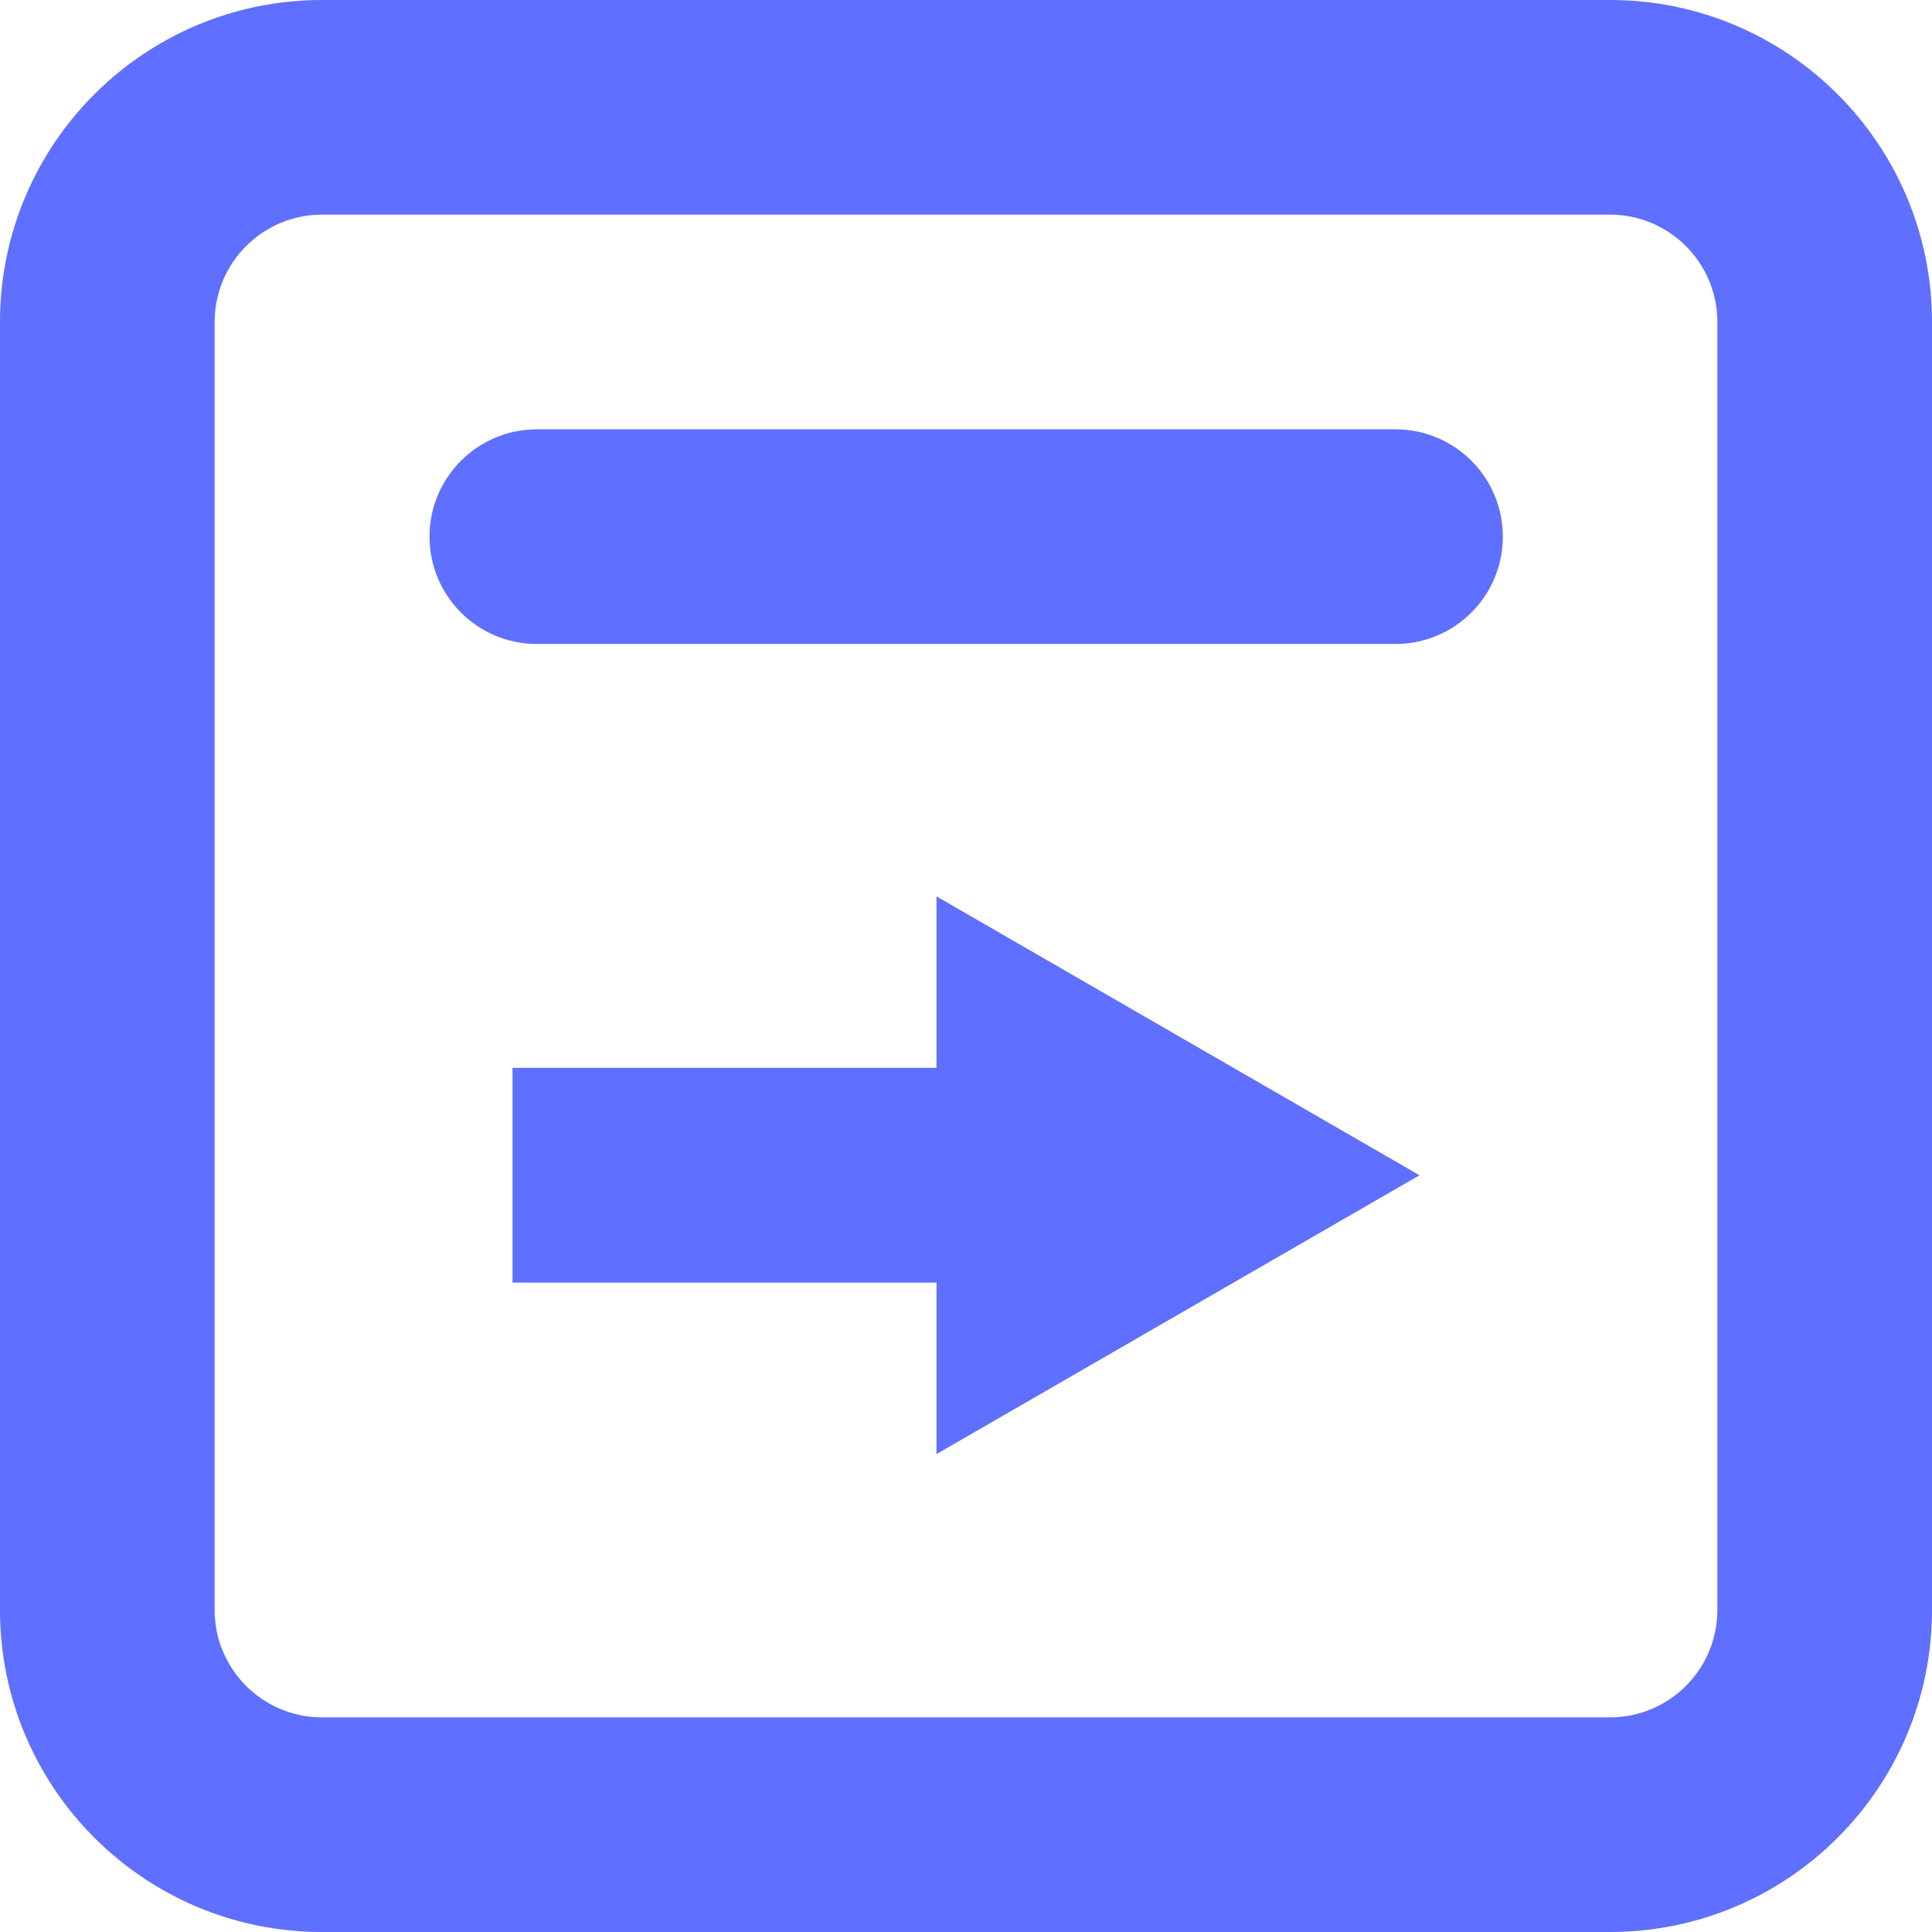
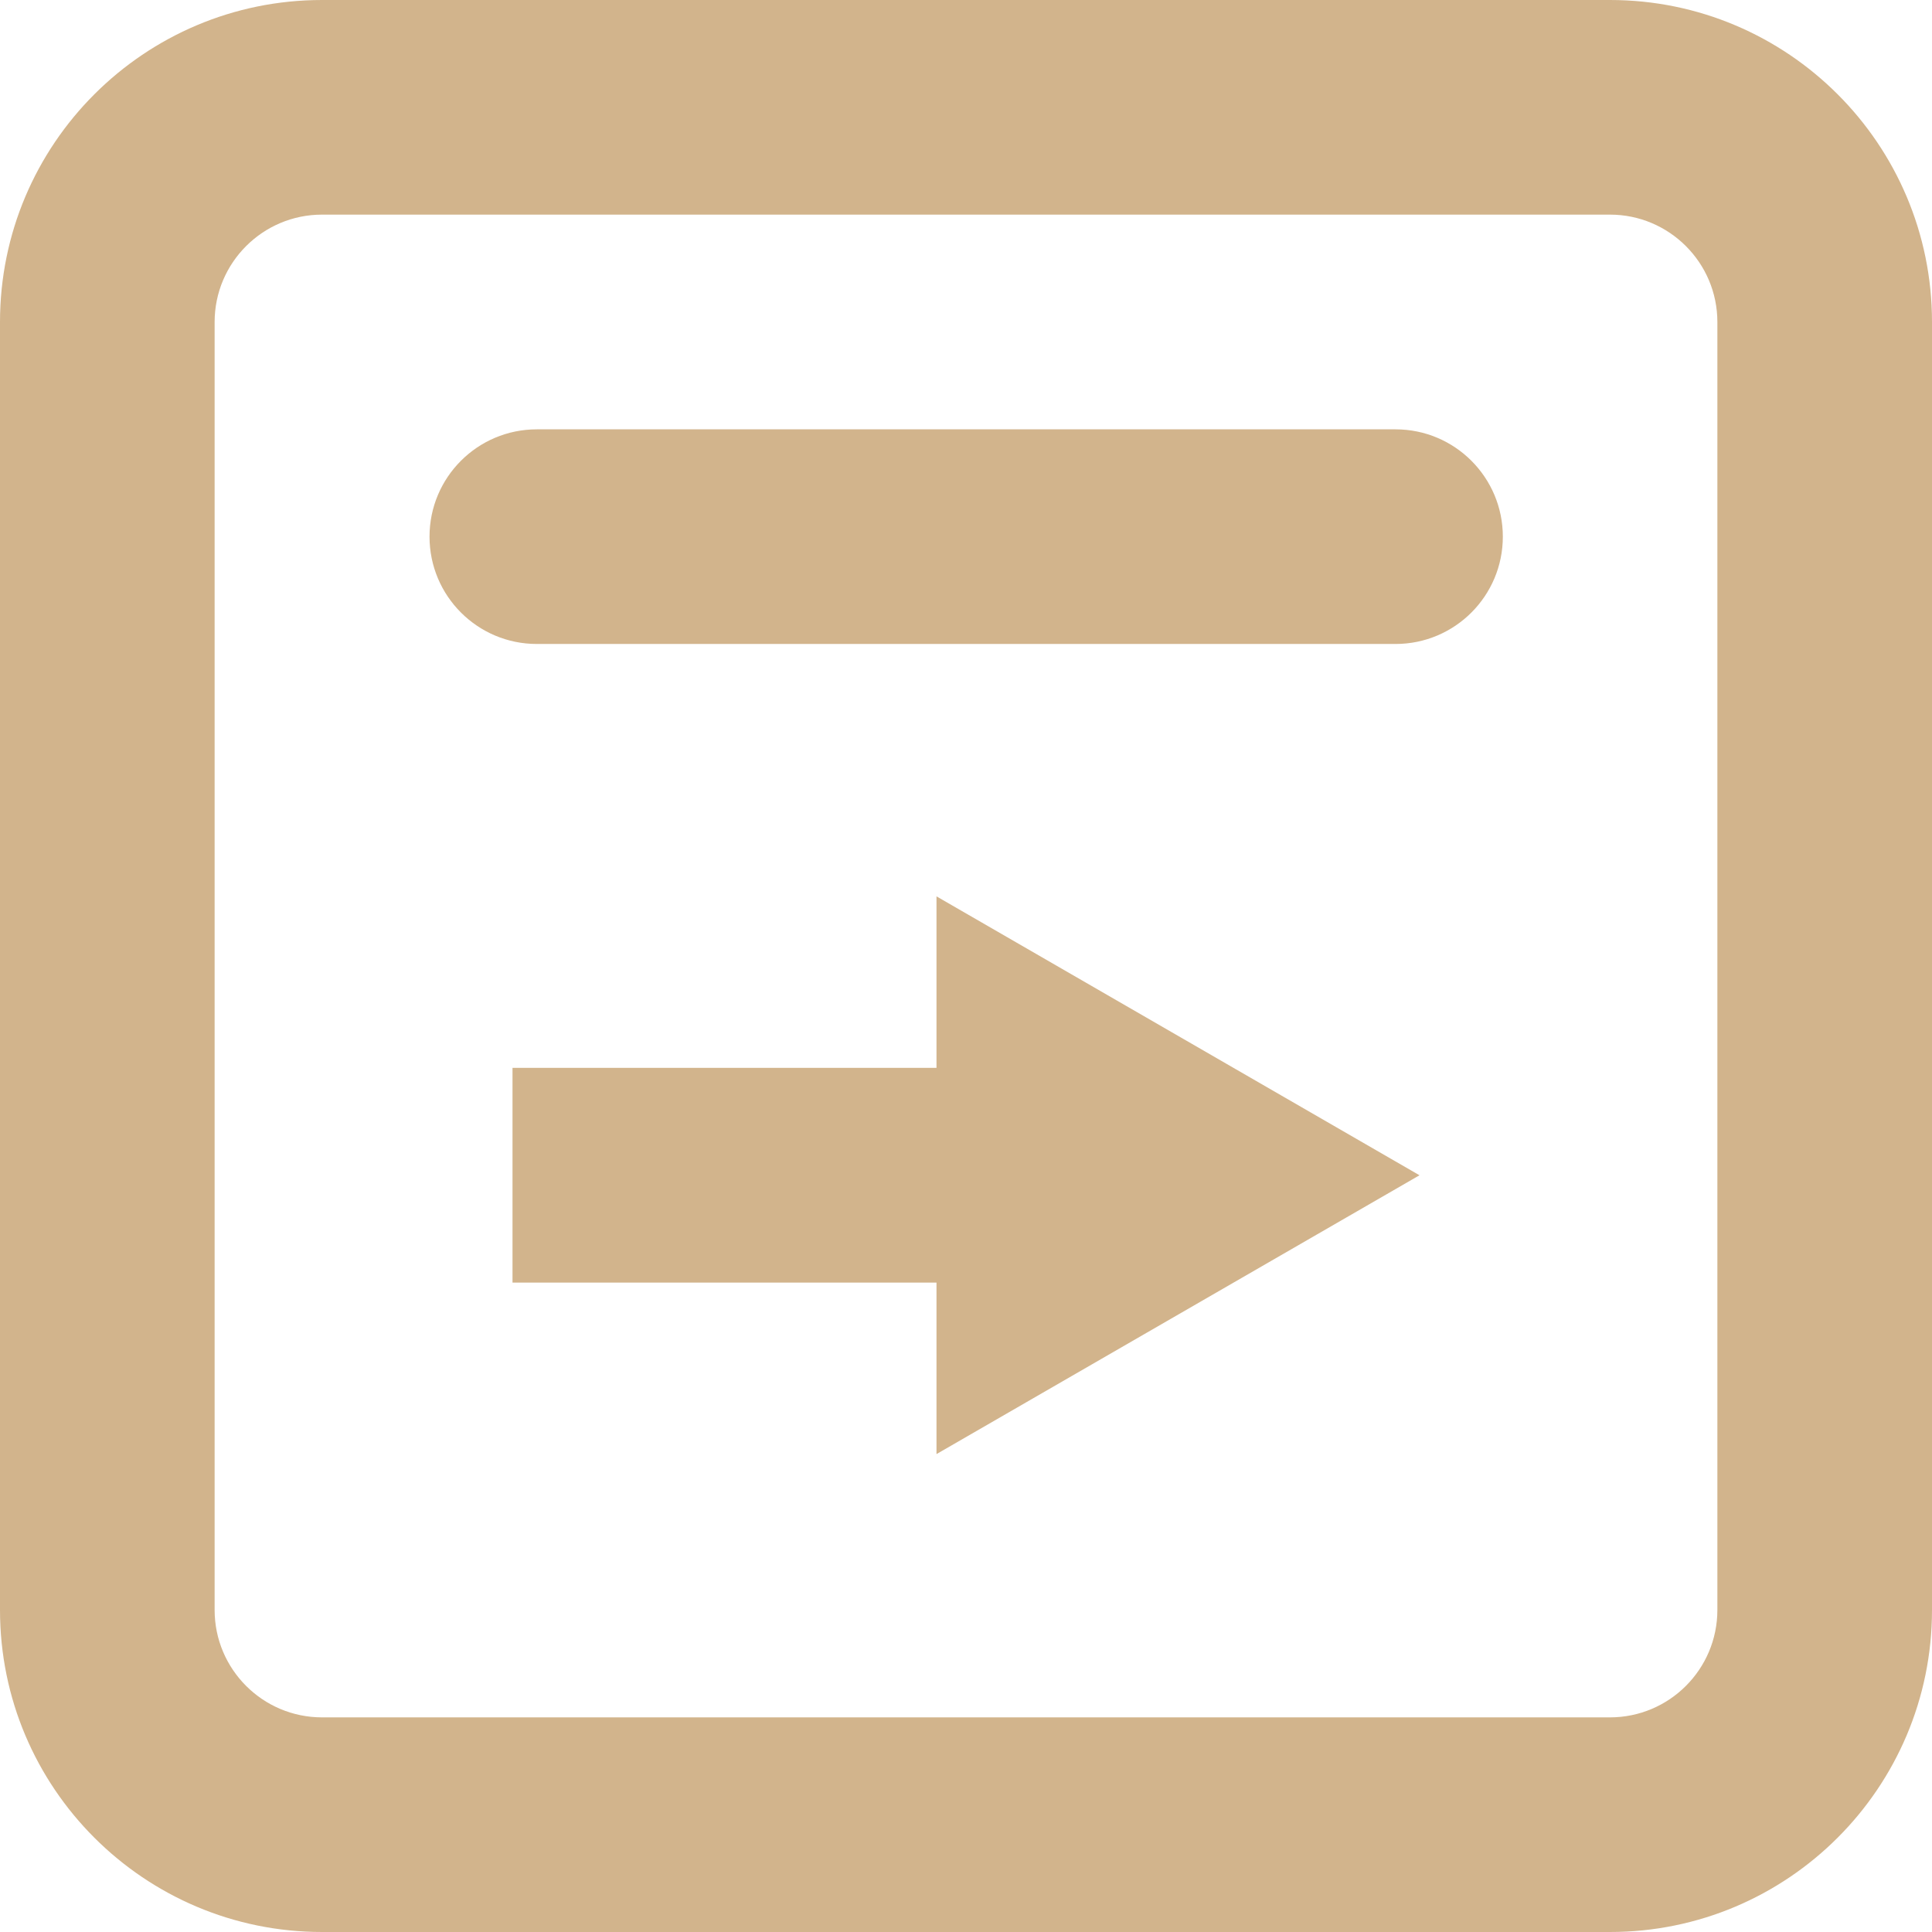
<svg xmlns="http://www.w3.org/2000/svg" width="22" height="22" viewBox="0 0 22 22" fill="none">
-   <path d="M10.664 16.558L16.164 13.383L10.664 10.207V12.16H5.836V14.605H10.664V16.558Z" fill="#5F6FFF" />
-   <path d="M6.113 4.889C5.438 4.889 4.891 5.436 4.891 6.111C4.891 6.786 5.438 7.333 6.113 7.333H15.891C16.566 7.333 17.113 6.786 17.113 6.111C17.113 5.436 16.566 4.889 15.891 4.889H6.113Z" fill="#5F6FFF" />
-   <path fill-rule="evenodd" clip-rule="evenodd" d="M3.667 0C1.642 0 0 1.642 0 3.667V18.333C0 20.358 1.642 22 3.667 22H18.333C20.358 22 22 20.358 22 18.333V3.667C22 1.642 20.358 0 18.333 0H3.667ZM18.333 2.444H3.667C2.992 2.444 2.444 2.992 2.444 3.667V18.333C2.444 19.008 2.992 19.556 3.667 19.556H18.333C19.008 19.556 19.556 19.008 19.556 18.333V3.667C19.556 2.992 19.008 2.444 18.333 2.444Z" fill="#5F6FFF" />
+   <path d="M10.664 16.558L16.164 13.383L10.664 10.207V12.16H5.836V14.605H10.664V16.558Z" fill="#d2b48c" />
+   <path d="M6.113 4.889C5.438 4.889 4.891 5.436 4.891 6.111C4.891 6.786 5.438 7.333 6.113 7.333H15.891C16.566 7.333 17.113 6.786 17.113 6.111C17.113 5.436 16.566 4.889 15.891 4.889H6.113Z" fill="#d2b48c" />
+   <path fill-rule="evenodd" clip-rule="evenodd" d="M3.667 0C1.642 0 0 1.642 0 3.667V18.333C0 20.358 1.642 22 3.667 22H18.333C20.358 22 22 20.358 22 18.333V3.667C22 1.642 20.358 0 18.333 0H3.667ZM18.333 2.444H3.667C2.992 2.444 2.444 2.992 2.444 3.667V18.333C2.444 19.008 2.992 19.556 3.667 19.556H18.333C19.008 19.556 19.556 19.008 19.556 18.333V3.667C19.556 2.992 19.008 2.444 18.333 2.444Z" fill="#d2b48c" />
</svg>
